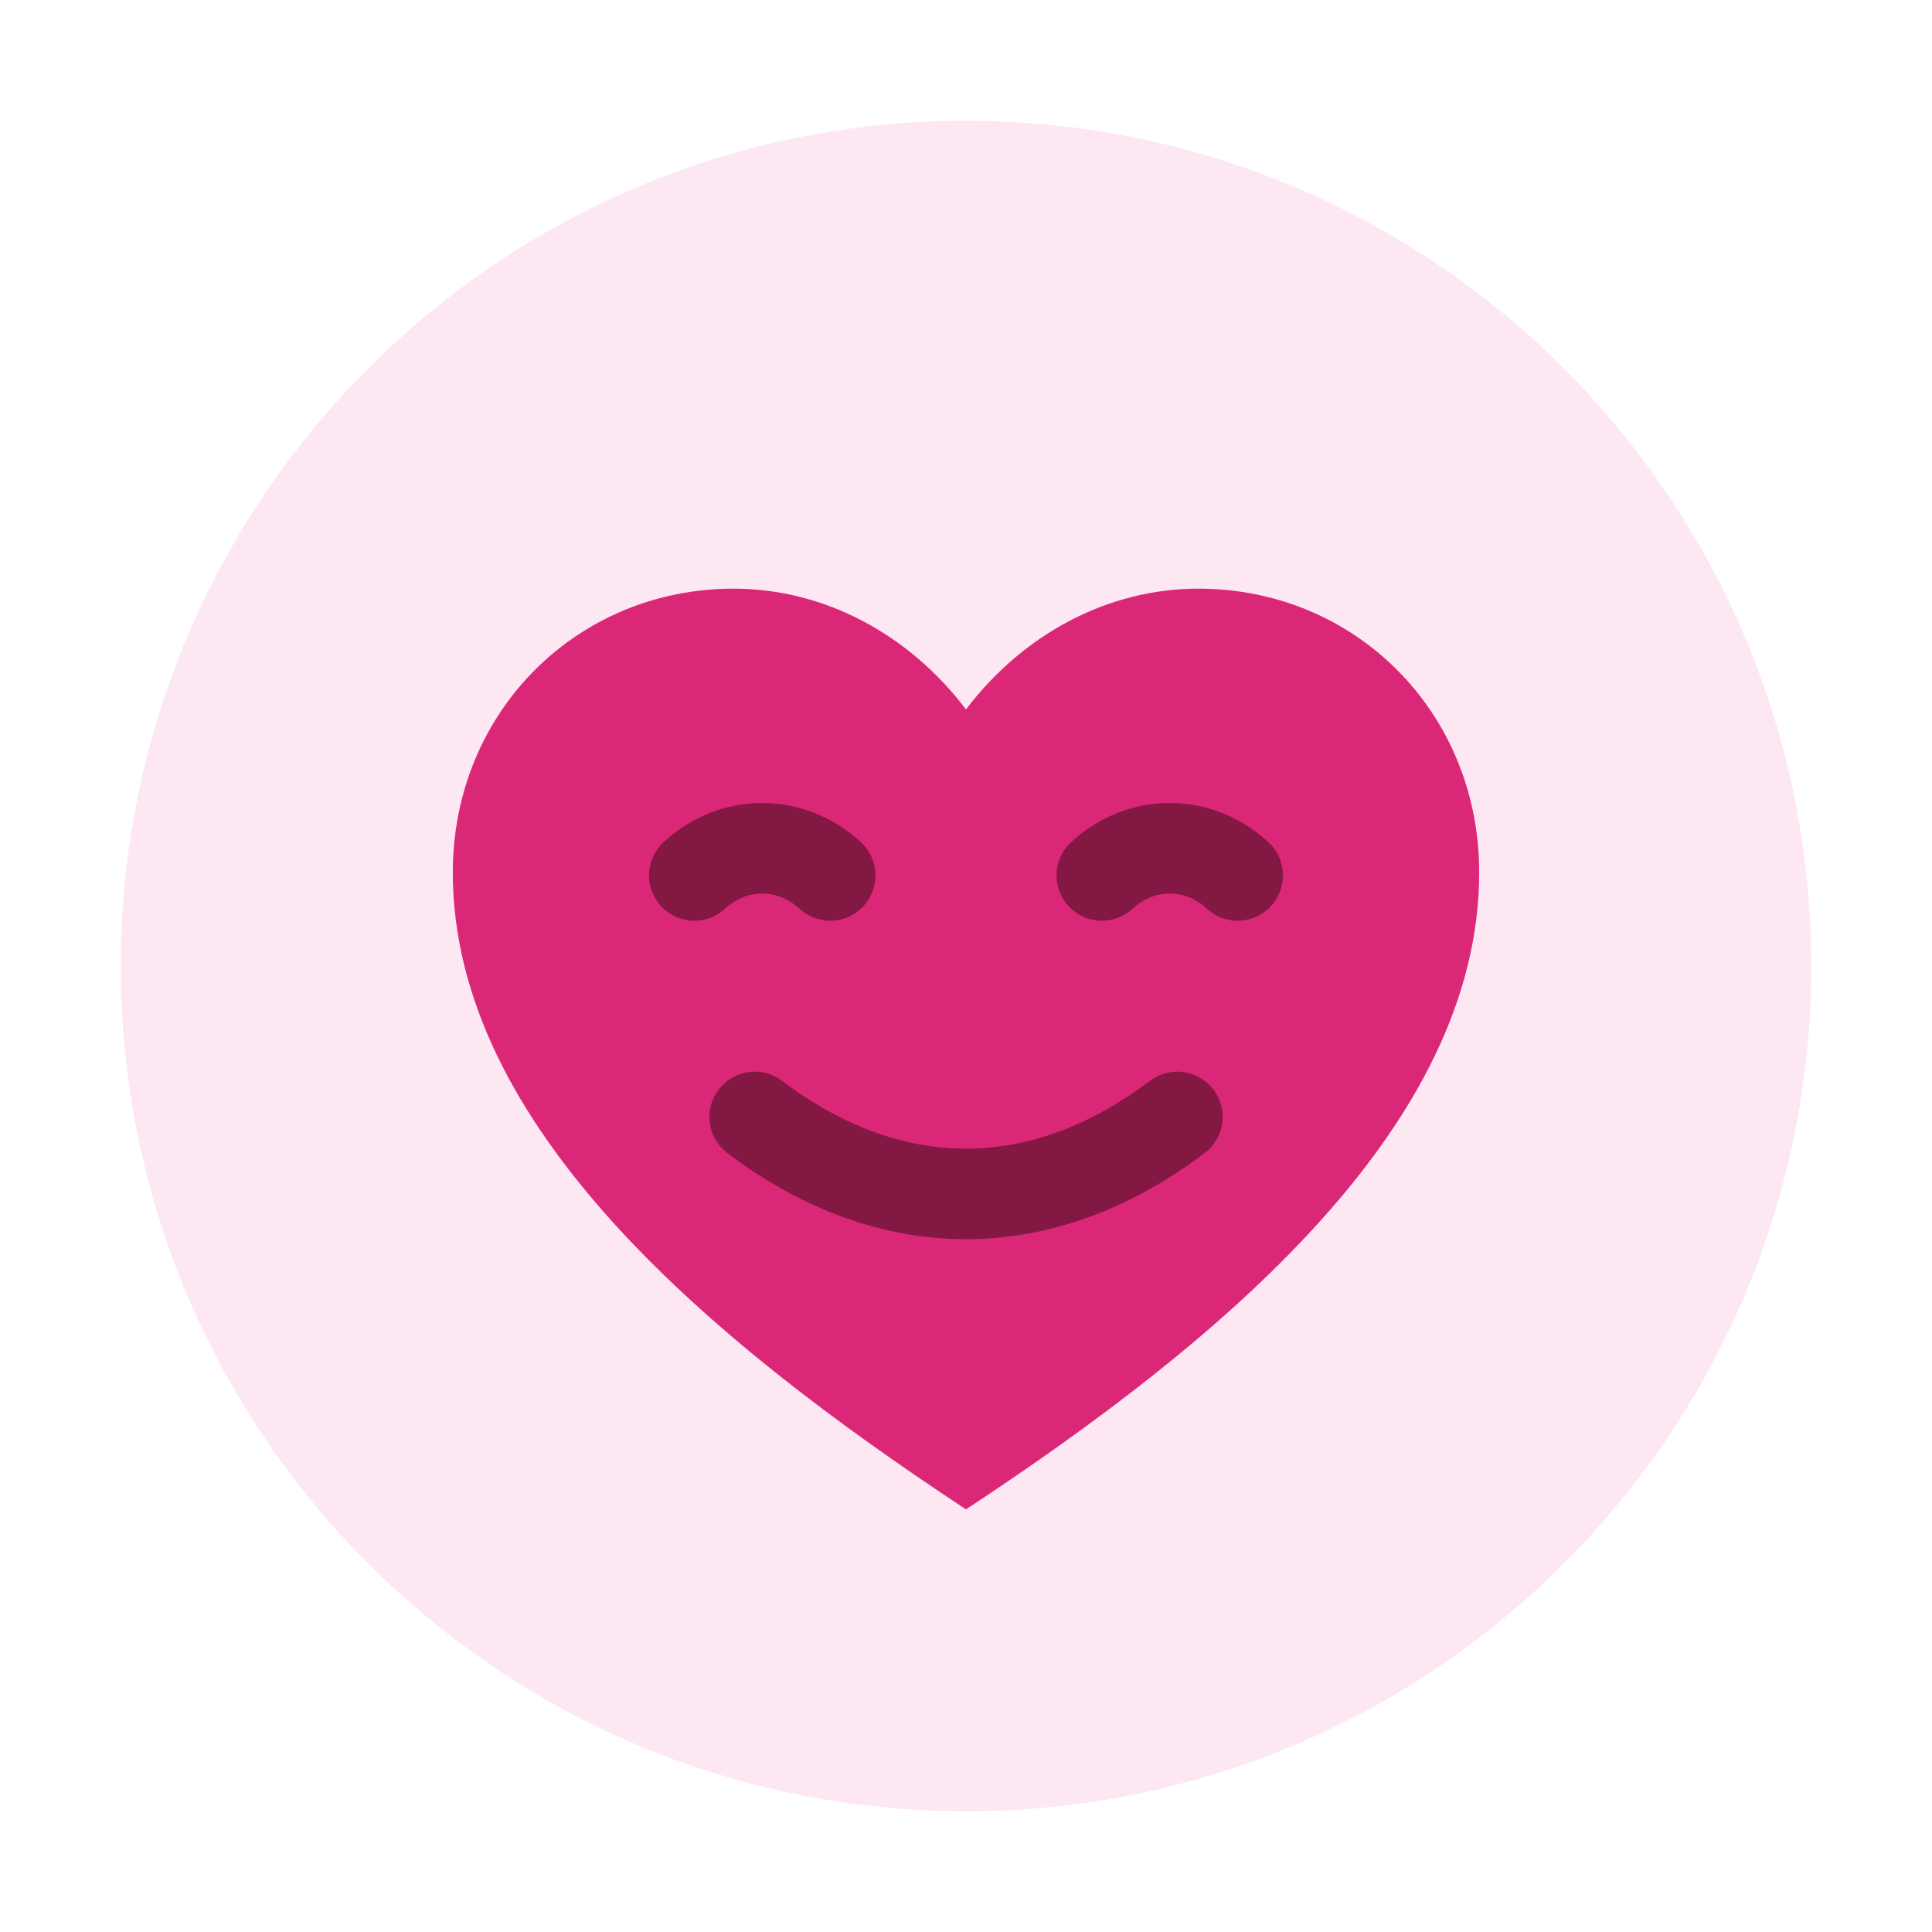
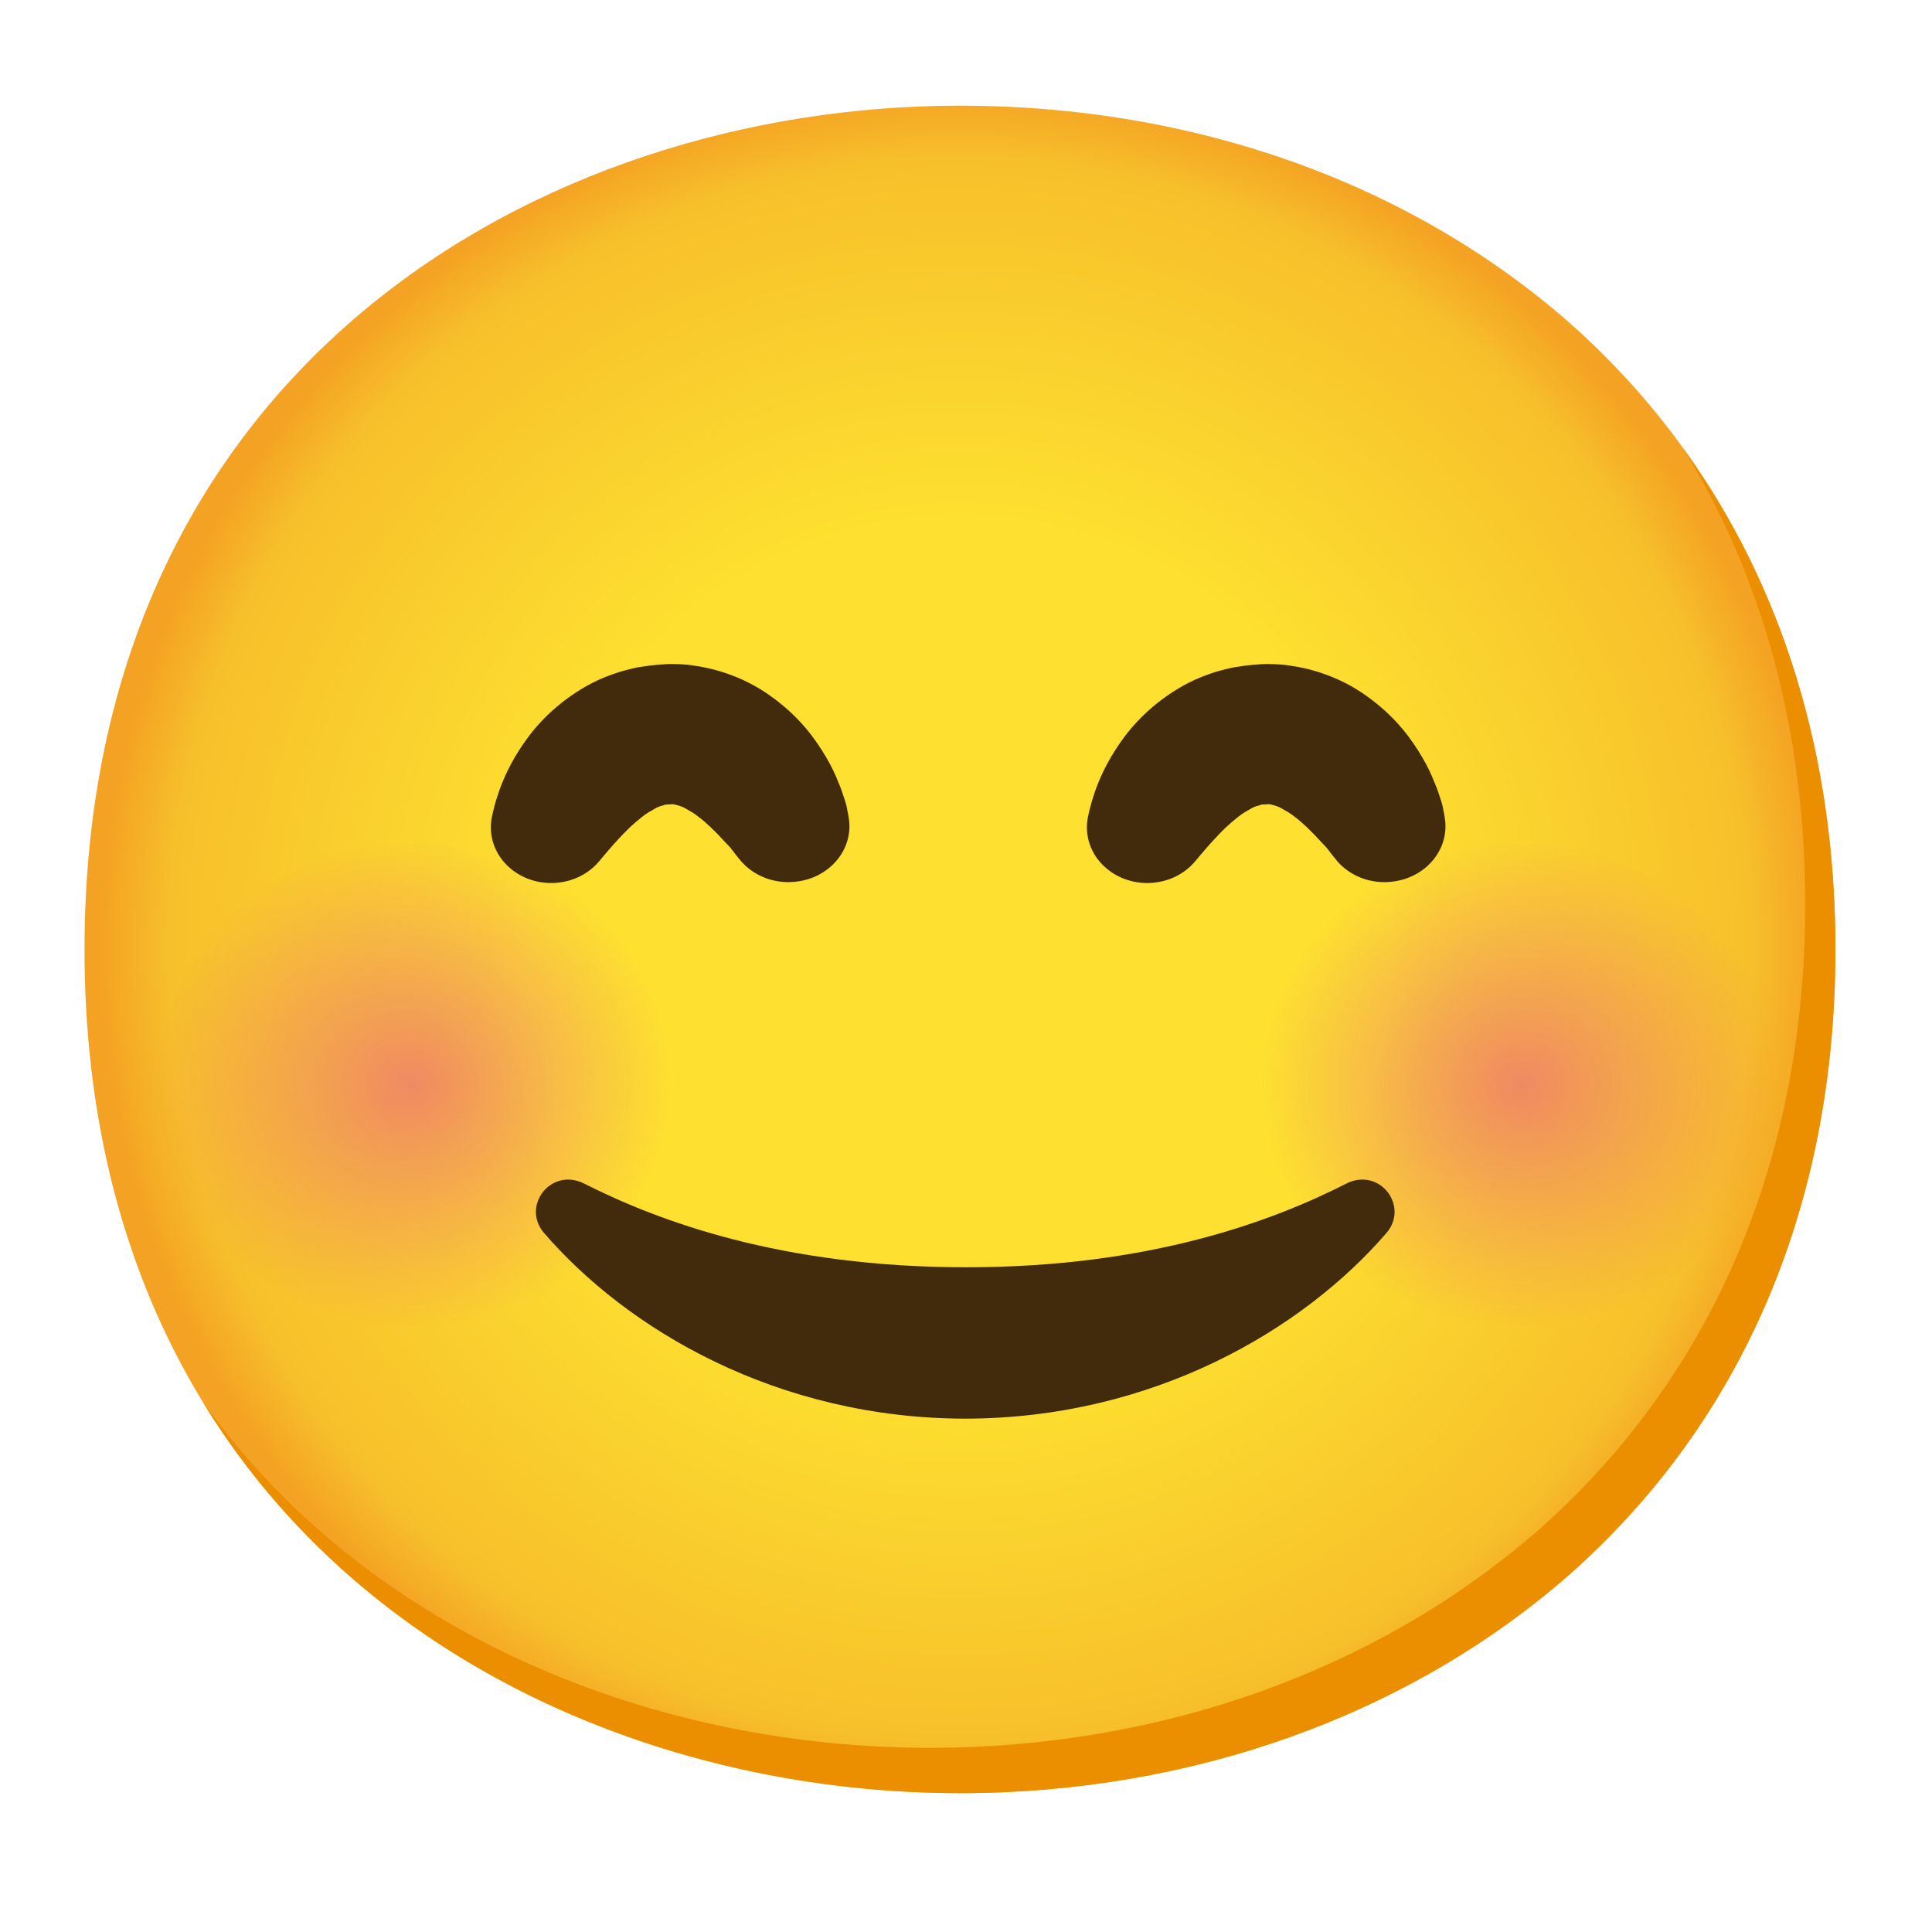
- <svg xmlns="http://www.w3.org/2000/svg" viewBox="0 0 64 64" role="img" aria-label="Mood check-in">
-   <circle cx="32" cy="32" r="28" fill="#fce7f3" />
-   <path d="M32 50c-8.5-5.6-17-12.7-17-21.1 0-5.3 4.1-9.4 9.3-9.4 3 0 5.8 1.5 7.7 4 1.9-2.5 4.7-4 7.7-4 5.2 0 9.3 4.1 9.3 9.4 0 8.4-8.5 15.5-17 21.1z" fill="#db2777" />
-   <path d="M23 29c1.3-1.2 3.2-1.2 4.5 0M36.5 29c1.3-1.2 3.2-1.2 4.5 0" fill="none" stroke="#831843" stroke-width="3" stroke-linecap="round" />
-   <path d="M25 37c4.5 3.4 9.5 3.4 14 0" fill="none" stroke="#831843" stroke-width="3" stroke-linecap="round" />
+ <svg xmlns="http://www.w3.org/2000/svg" width="1em" height="1em" viewBox="0 0 128 128">
+   <radialGradient id="SVGUffsdexK" cx="63.6" cy="-2088.9" r="56.96" gradientTransform="matrix(1 0 0 -1 0 -2026)" gradientUnits="userSpaceOnUse">
+     <stop offset=".5" stop-color="#FDE030" />
+     <stop offset=".919" stop-color="#F7C02B" />
+     <stop offset="1" stop-color="#F4A223" />
+   </radialGradient>
+   <path fill="url(#SVGUffsdexK)" d="M63.6 118.8c-27.9 0-58-17.5-58-55.9S35.7 7 63.6 7c15.5 0 29.8 5.1 40.4 14.4c11.5 10.2 17.6 24.6 17.6 41.5s-6.1 31.2-17.6 41.4c-10.6 9.3-25 14.5-40.4 14.5" />
+   <path fill="#EB8F00" d="M111.49 29.67c5.33 8.6 8.11 18.84 8.11 30.23c0 16.9-6.1 31.2-17.6 41.4c-10.6 9.3-25 14.5-40.4 14.5c-18.06 0-37.04-7.35-48.18-22.94c10.76 17.66 30.99 25.94 50.18 25.94c15.4 0 29.8-5.2 40.4-14.5c11.5-10.2 17.6-24.5 17.6-41.4c0-12.74-3.47-24.06-10.11-33.23" />
+   <radialGradient id="SVGzZYR4b0V" cx="25.701" cy="68.023" r="19.444" gradientTransform="matrix(.9791 0 0 .9301 2.087 8.56)" gradientUnits="userSpaceOnUse">
+     <stop offset="0" stop-color="#ED7770" />
+     <stop offset=".9" stop-color="#ED7770" stop-opacity="0" />
+   </radialGradient>
+   <circle cx="27.25" cy="71.83" r="17.5" fill="url(#SVGzZYR4b0V)" opacity=".8" />
+   <radialGradient id="SVGLCOnXcrC" cx="100.771" cy="68.023" r="19.444" gradientTransform="matrix(.9791 0 0 .9301 2.087 8.56)" gradientUnits="userSpaceOnUse">
+     <stop offset="0" stop-color="#ED7770" />
+     <stop offset=".9" stop-color="#ED7770" stop-opacity="0" />
+   </radialGradient>
+   <circle cx="100.75" cy="71.83" r="17.5" fill="url(#SVGLCOnXcrC)" opacity=".8" />
+   <path fill="#422B0D" d="M48.96 56.89s-.05-.07-.16-.2l-.42-.54q-.225-.24-.54-.57c-.21-.24-.47-.49-.73-.75c-.27-.25-.55-.51-.84-.72c-.28-.23-.59-.4-.84-.54c-.26-.16-.5-.2-.65-.25c-.08-.03-.15-.03-.21-.04c-.03.01-.06-.01-.09 0l-.04.01h-.03c.12 0-.27.01.27-.01l-.55.02c-.14 0-.05.01-.04.01c.03 0 .05 0 .07-.01c.08-.03 0 0-.02 0a.3.3 0 0 0-.11.03c-.16.05-.4.09-.65.25c-.25.14-.56.31-.84.54c-.28.22-.57.47-.84.72c-.52.51-.98 1.02-1.3 1.39c-.33.38-.51.6-.51.6l-.23.27c-1.37 1.6-3.89 1.87-5.62.61c-1.18-.86-1.69-2.2-1.47-3.48c0 0 .07-.41.27-1.12c.21-.71.56-1.72 1.25-2.91c.69-1.18 1.69-2.57 3.38-3.84c.83-.62 1.84-1.24 3.04-1.66c.29-.11.6-.21.92-.29c.33-.08.59-.17 1.04-.23l.62-.09c.19-.02.47-.05.51-.05l.55-.04l.31-.01h.09l.13.01h.24l.51.03c.34.03.67.09 1 .14c.65.12 1.3.29 1.89.51a11.1 11.1 0 0 1 3.04 1.66c1.69 1.27 2.69 2.66 3.38 3.84c.35.59.61 1.15.8 1.64c.21.47.36.97.48 1.34c.11.36.11.55.16.72c.03.16.04.25.04.25c.37 2.02-1.12 3.93-3.31 4.26c-1.57.25-3.08-.38-3.95-1.5m39.5 0s-.05-.07-.16-.2l-.42-.54q-.225-.24-.54-.57c-.21-.24-.47-.49-.73-.75c-.27-.25-.55-.51-.84-.72c-.28-.23-.59-.4-.84-.54c-.26-.16-.5-.2-.65-.25c-.08-.03-.15-.03-.21-.04c-.03.01-.06-.01-.09 0l-.04.01h-.04c.12 0-.27.01.27-.01l-.55.02c-.14 0-.05.01-.04.01c.03 0 .05 0 .07-.01c.08-.03 0 0-.02 0a.3.3 0 0 0-.11.03c-.16.05-.4.09-.65.25c-.25.14-.56.31-.84.54c-.28.22-.57.47-.84.72c-.52.51-.98 1.02-1.3 1.39c-.33.38-.51.6-.51.6l-.23.27c-1.37 1.6-3.89 1.87-5.62.61c-1.18-.86-1.69-2.2-1.47-3.48c0 0 .07-.41.27-1.12c.21-.71.56-1.72 1.25-2.91c.69-1.18 1.69-2.57 3.38-3.84c.83-.62 1.84-1.24 3.04-1.66c.29-.11.6-.21.92-.29c.33-.08.59-.17 1.04-.23l.62-.09c.19-.02.47-.05.51-.05l.55-.04l.31-.01h.09l.13.01h.24l.51.03c.34.03.67.09 1 .14c.65.12 1.3.29 1.89.51a11.1 11.1 0 0 1 3.04 1.66c1.69 1.27 2.69 2.66 3.38 3.84c.35.59.61 1.15.8 1.64c.21.47.36.97.48 1.34c.11.36.11.55.16.72c.03.16.04.25.04.25c.37 2.02-1.12 3.93-3.31 4.26c-1.57.25-3.08-.38-3.94-1.5m-24.44 37.1c-12.57 0-22.51-5.95-27.99-12.32c-.55-.64-.68-1.5-.33-2.25c.35-.77 1.11-1.27 1.93-1.27c.37 0 .75.1 1.08.27c4.89 2.47 13.05 5.54 25.31 5.54c12.18 0 20.31-3.07 25.17-5.54c.33-.17.7-.27 1.08-.27c.82 0 1.58.5 1.93 1.27c.35.75.22 1.61-.33 2.25c-5.48 6.37-15.42 12.32-27.99 12.32" />
</svg>
